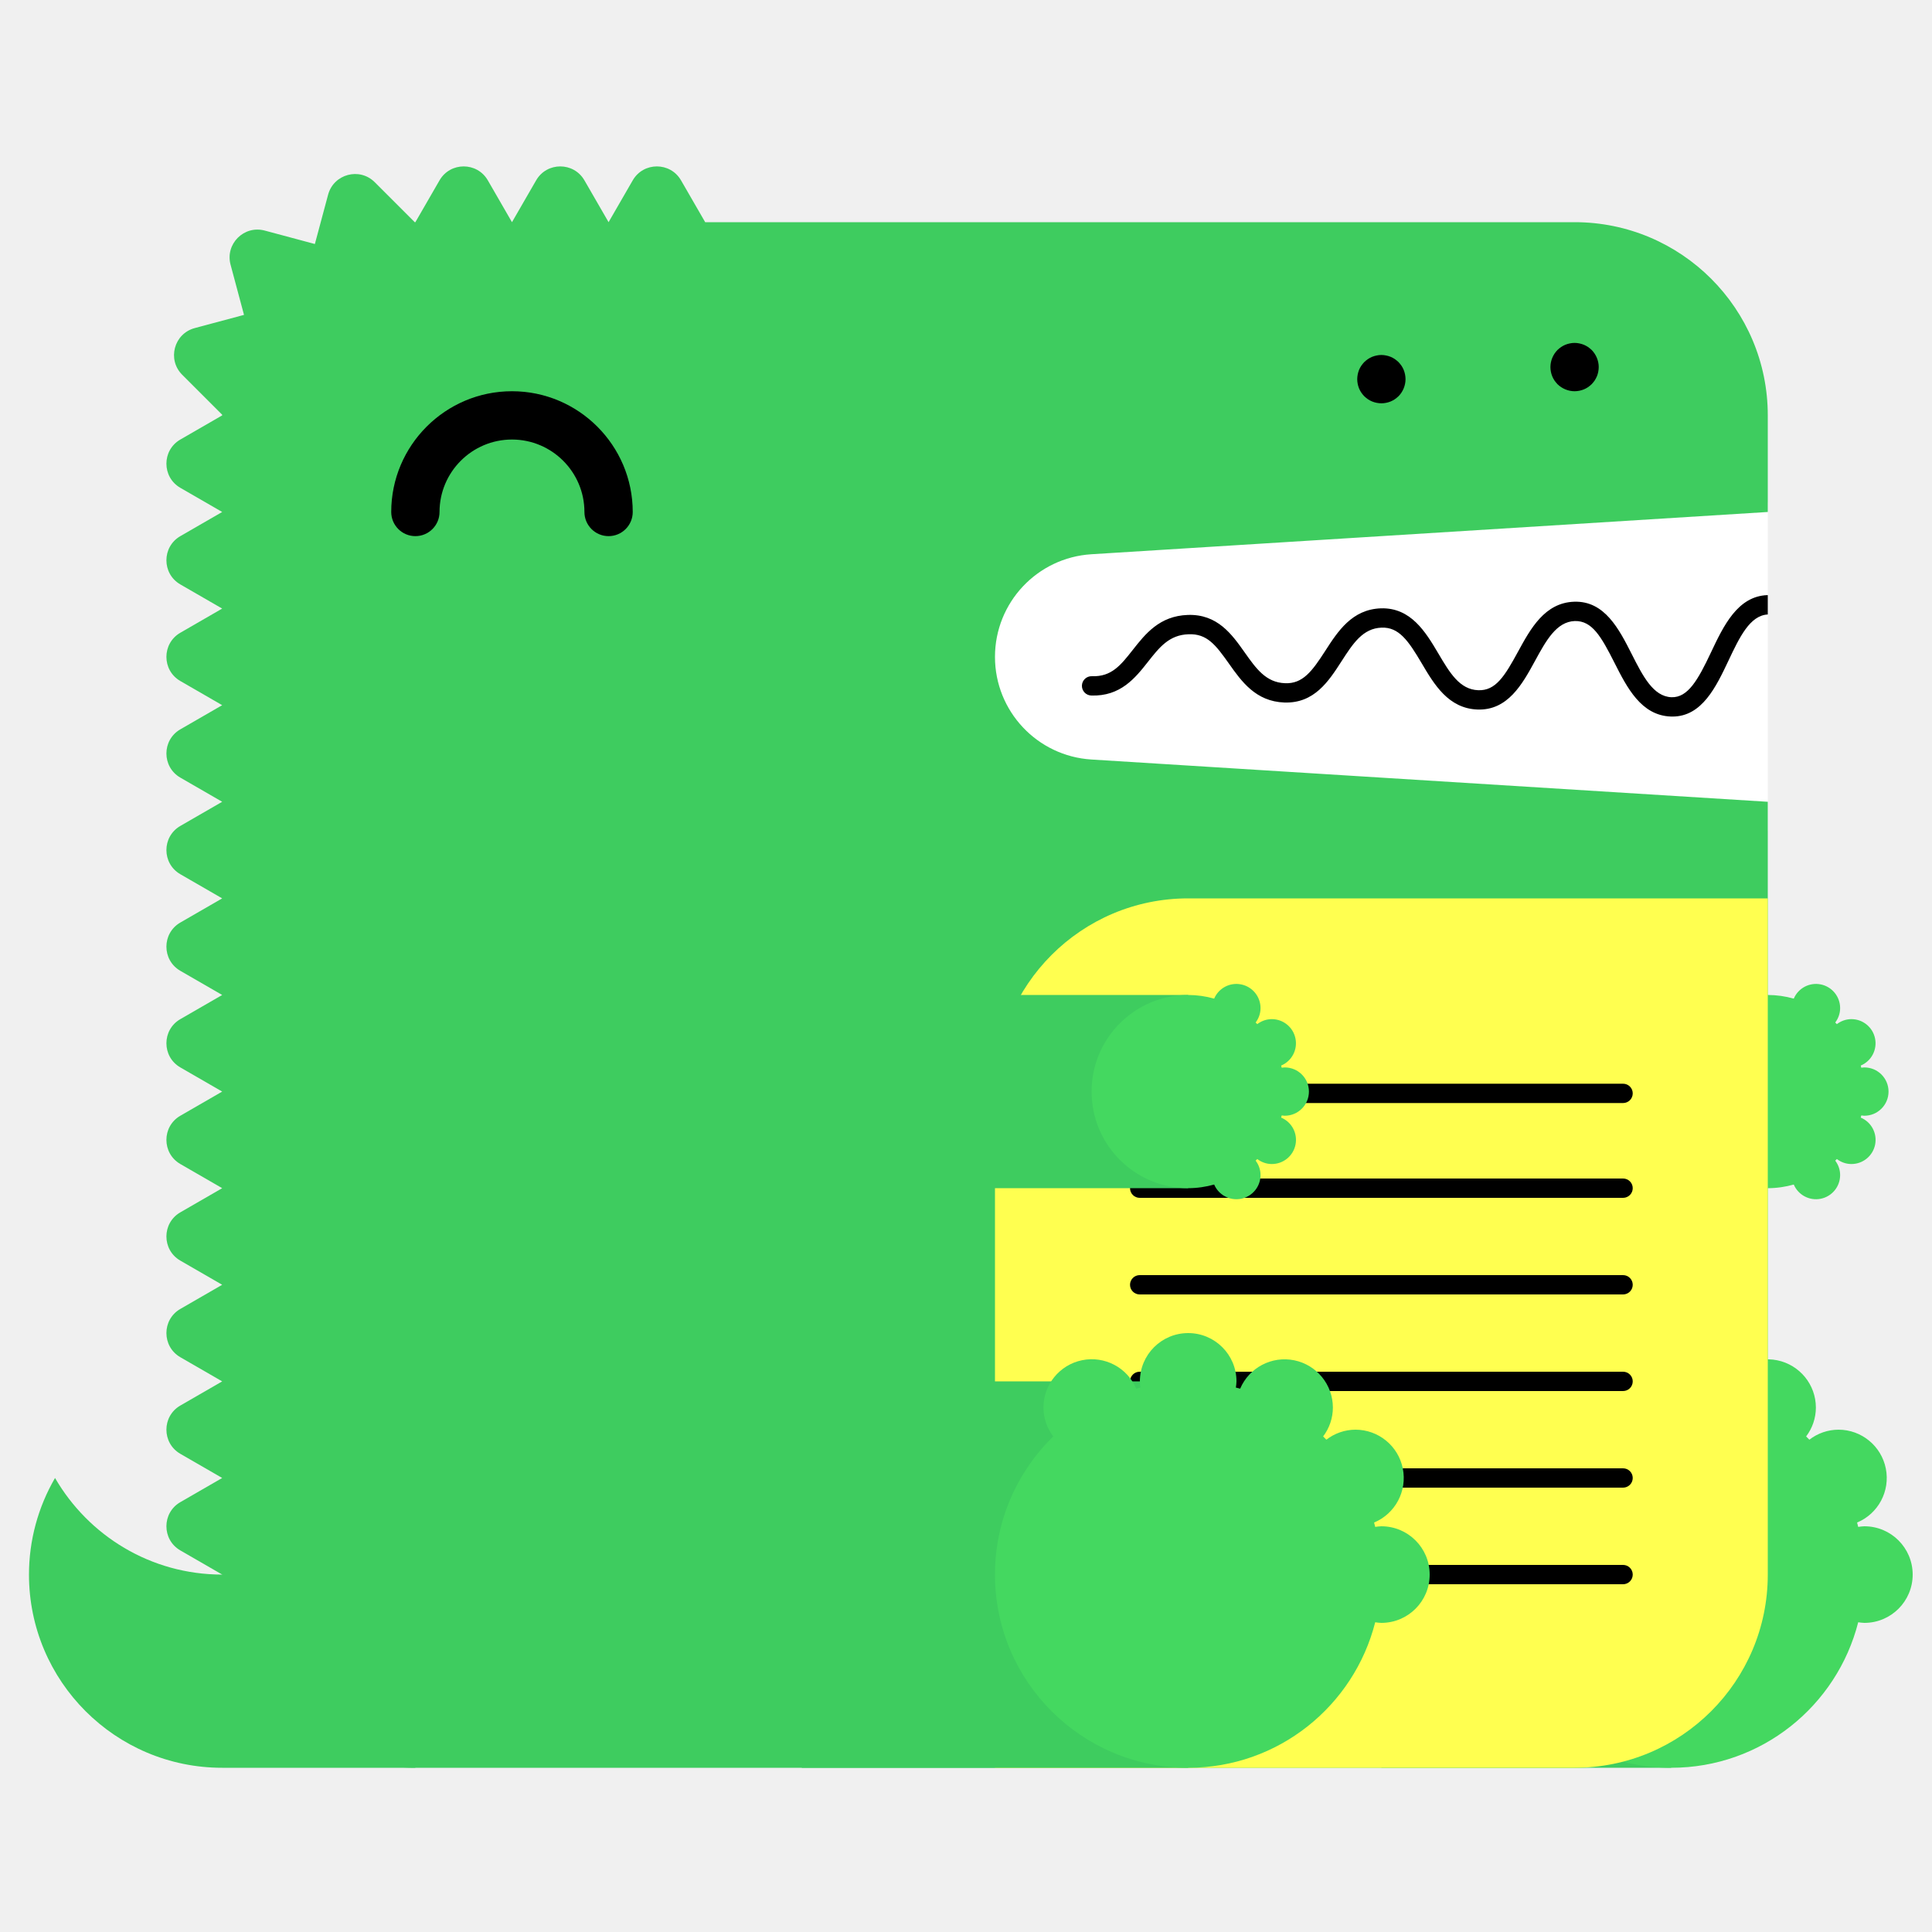
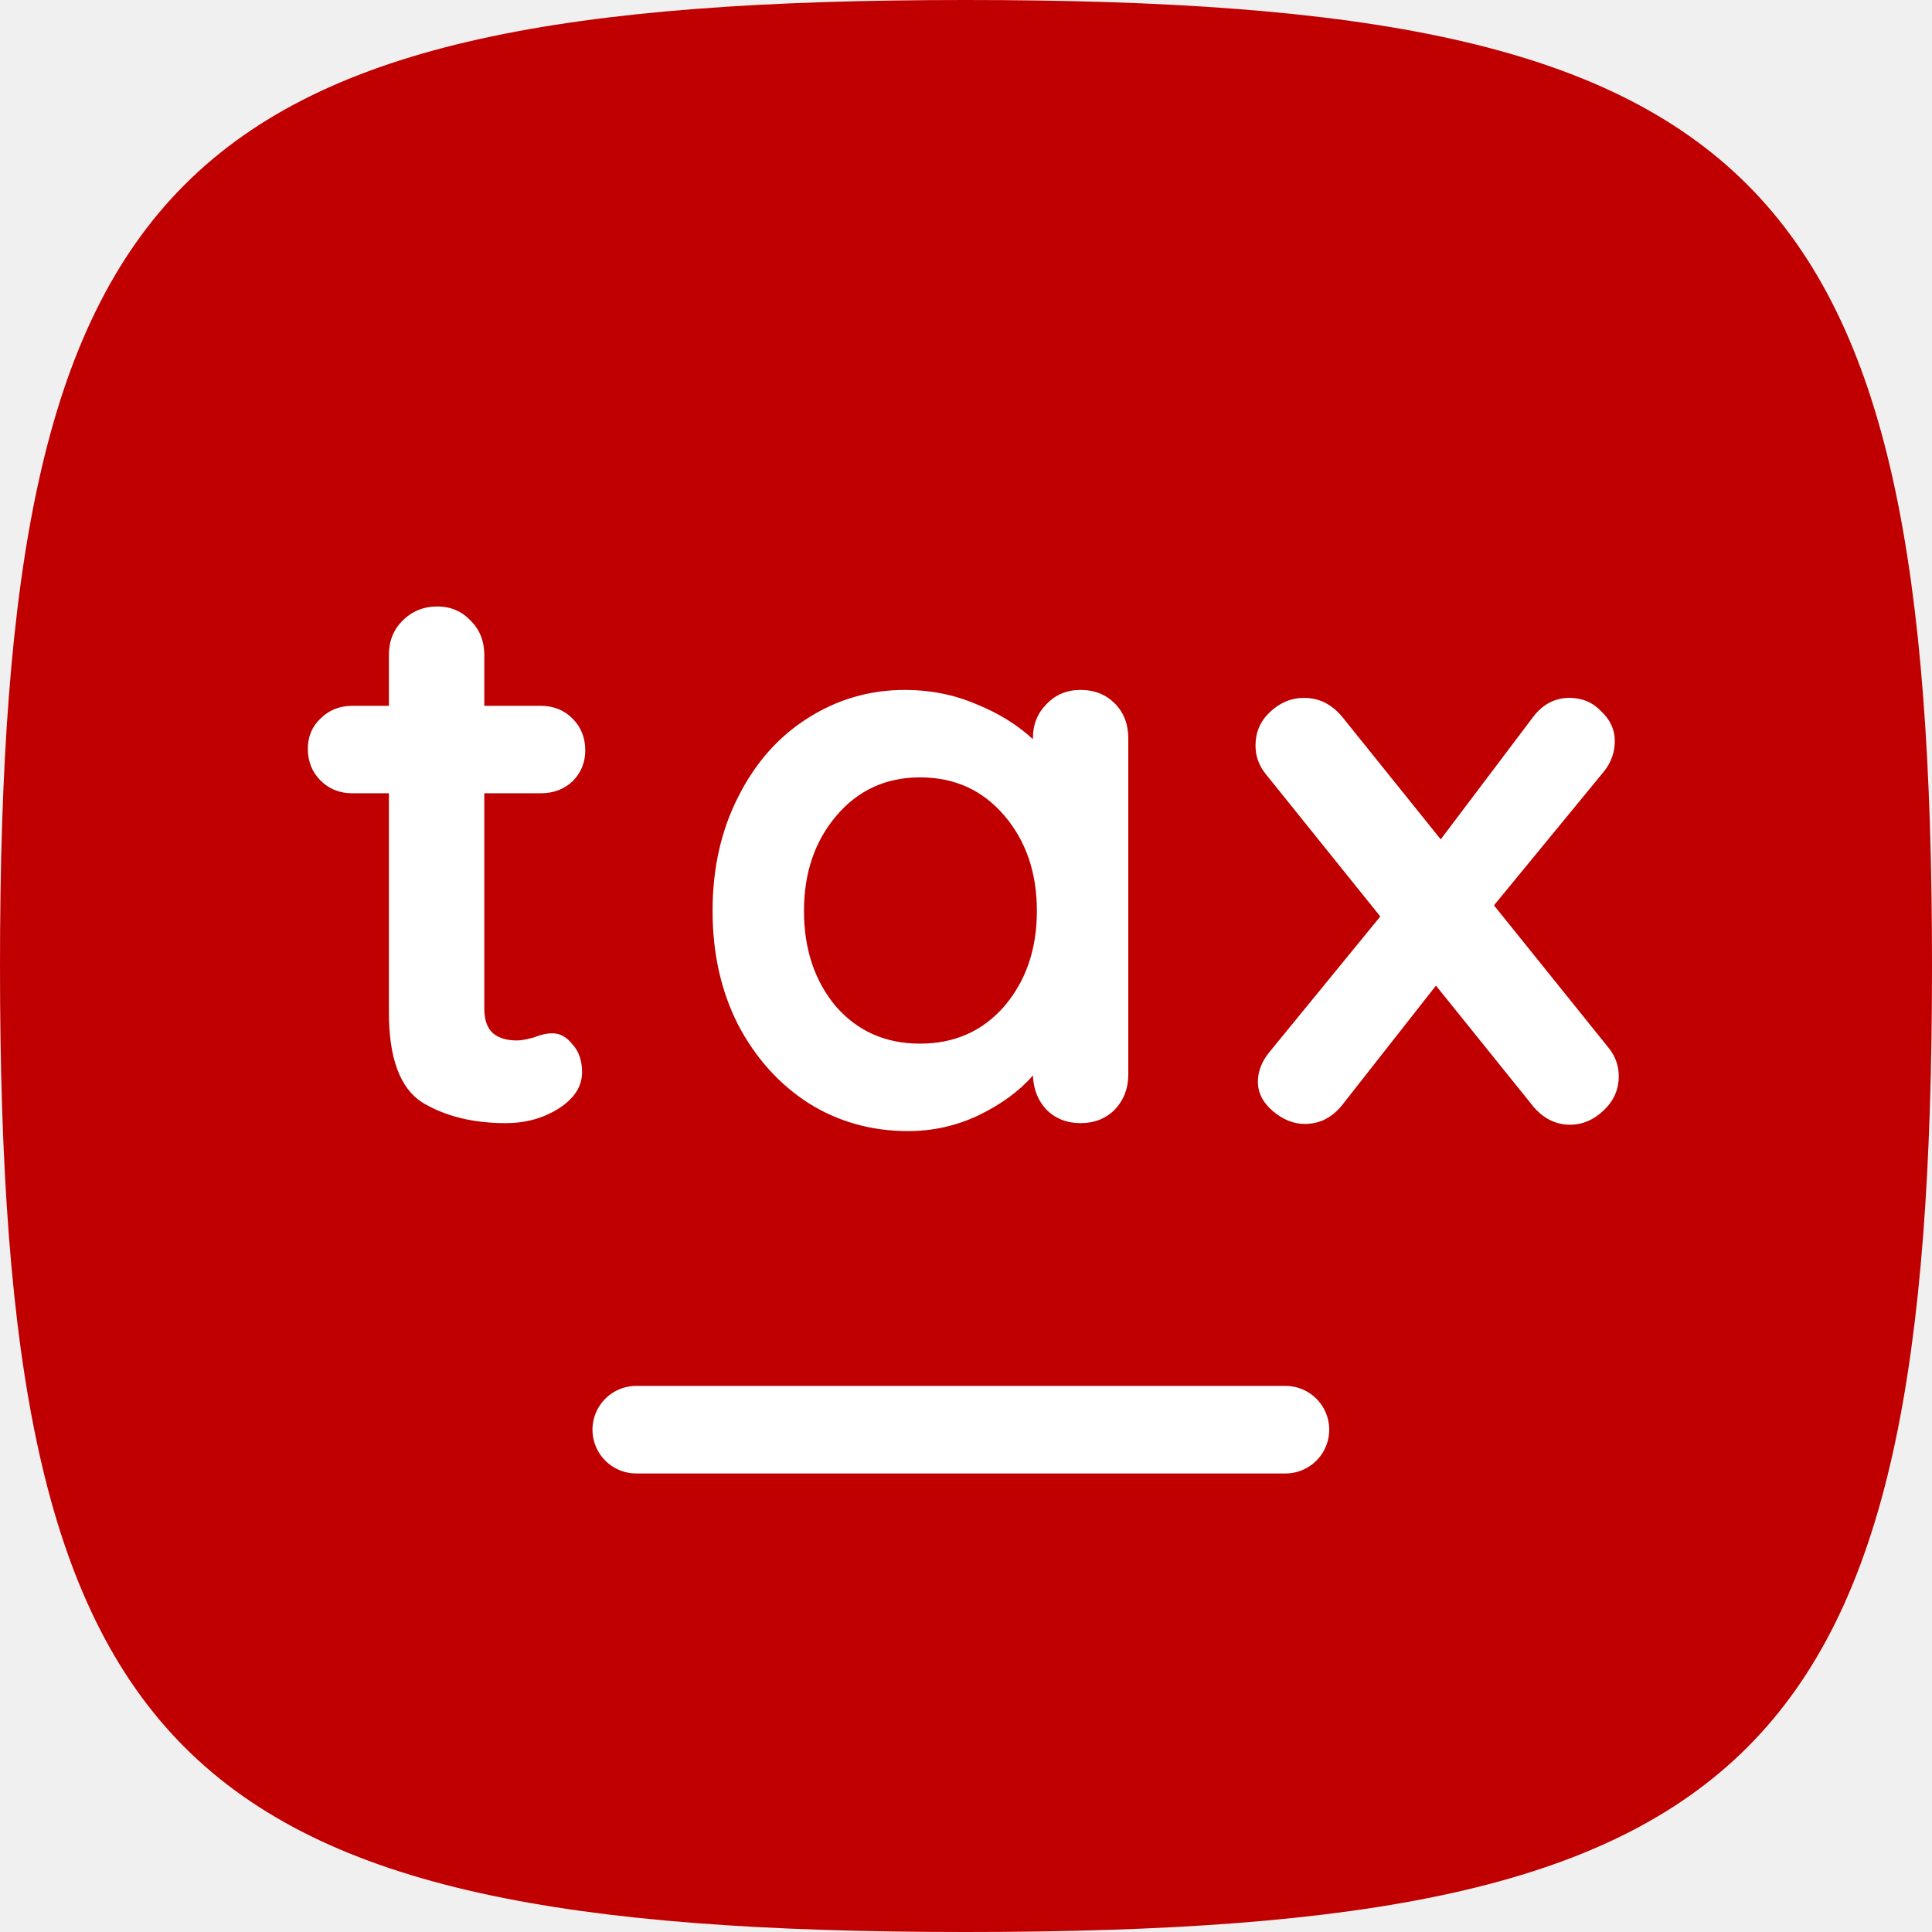
- <svg xmlns="http://www.w3.org/2000/svg" width="200" height="200" viewBox="0 0 200 200">
-   <g fill="none" fill-rule="evenodd">
-     <path fill="#FFF" d="M99 52h84v34H99z" />
-     <path d="M23 163c-7.398 0-13.843-4.027-17.303-10A19.886 19.886 0 0 0 3 163c0 11.046 8.954 20 20 20h20v-20H23z" fill="#3ECC5F" />
-     <path d="M112.98 57.376L183 53V43c0-11.046-8.954-20-20-20H73l-2.5-4.33c-1.112-1.925-3.889-1.925-5 0L63 23l-2.5-4.33c-1.111-1.925-3.889-1.925-5 0L53 23l-2.5-4.33c-1.111-1.925-3.889-1.925-5 0L43 23c-.022 0-.042.003-.065.003l-4.142-4.141c-1.57-1.571-4.252-.853-4.828 1.294l-1.369 5.104-5.192-1.392c-2.148-.575-4.111 1.389-3.535 3.536l1.39 5.193-5.102 1.367c-2.148.576-2.867 3.259-1.296 4.83l4.142 4.142c0 .021-.003.042-.003.064l-4.33 2.5c-1.925 1.111-1.925 3.889 0 5L23 53l-4.33 2.5c-1.925 1.111-1.925 3.889 0 5L23 63l-4.33 2.5c-1.925 1.111-1.925 3.889 0 5L23 73l-4.33 2.5c-1.925 1.111-1.925 3.889 0 5L23 83l-4.33 2.5c-1.925 1.111-1.925 3.889 0 5L23 93l-4.33 2.5c-1.925 1.111-1.925 3.889 0 5L23 103l-4.33 2.5c-1.925 1.111-1.925 3.889 0 5L23 113l-4.33 2.5c-1.925 1.111-1.925 3.889 0 5L23 123l-4.33 2.5c-1.925 1.111-1.925 3.889 0 5L23 133l-4.33 2.5c-1.925 1.111-1.925 3.889 0 5L23 143l-4.33 2.5c-1.925 1.111-1.925 3.889 0 5L23 153l-4.33 2.5c-1.925 1.111-1.925 3.889 0 5L23 163c0 11.046 8.954 20 20 20h120c11.046 0 20-8.954 20-20V83l-70.02-4.376A10.645 10.645 0 0 1 103 68c0-5.621 4.37-10.273 9.98-10.624" fill="#3ECC5F" />
-     <path fill="#3ECC5F" d="M143 183h30v-40h-30z" />
-     <path d="M193 158c-.219 0-.428.037-.639.064-.038-.15-.074-.301-.116-.451A5 5 0 0 0 190.32 148a4.96 4.96 0 0 0-3.016 1.036 26.531 26.531 0 0 0-.335-.336 4.955 4.955 0 0 0 1.011-2.987 5 5 0 0 0-9.599-1.959c-.148-.042-.297-.077-.445-.115.027-.211.064-.42.064-.639a5 5 0 0 0-5-5 5 5 0 0 0-5 5c0 .219.037.428.064.639-.148.038-.297.073-.445.115a4.998 4.998 0 0 0-9.599 1.959c0 1.125.384 2.151 1.011 2.987-3.717 3.632-6.031 8.693-6.031 14.3 0 11.046 8.954 20 20 20 9.339 0 17.16-6.41 19.361-15.064.211.027.42.064.639.064a5 5 0 0 0 5-5 5 5 0 0 0-5-5" fill="#44D860" />
-     <path fill="#3ECC5F" d="M153 123h30v-20h-30z" />
-     <path d="M193 115.5a2.5 2.5 0 1 0 0-5c-.109 0-.214.019-.319.032-.02-.075-.037-.15-.058-.225a2.501 2.501 0 0 0-.963-4.807c-.569 0-1.088.197-1.508.518a6.653 6.653 0 0 0-.168-.168c.314-.417.506-.931.506-1.494a2.5 2.5 0 0 0-4.8-.979A9.987 9.987 0 0 0 183 103c-5.522 0-10 4.478-10 10s4.478 10 10 10c.934 0 1.833-.138 2.69-.377a2.5 2.5 0 0 0 4.8-.979c0-.563-.192-1.077-.506-1.494.057-.055.113-.111.168-.168.42.321.939.518 1.508.518a2.5 2.5 0 0 0 .963-4.807c.021-.074.038-.15.058-.225.105.013.21.032.319.032" fill="#44D860" />
-     <path d="M63 55.5a2.5 2.5 0 0 1-2.5-2.5c0-4.136-3.364-7.5-7.5-7.5s-7.5 3.364-7.5 7.5a2.5 2.5 0 1 1-5 0c0-6.893 5.607-12.5 12.5-12.5S65.5 46.107 65.5 53a2.5 2.5 0 0 1-2.5 2.5" fill="#000" />
-     <path d="M103 183h60c11.046 0 20-8.954 20-20V93h-60c-11.046 0-20 8.954-20 20v70z" fill="#FFFF50" />
-     <path d="M168.02 124h-50.04a1 1 0 1 1 0-2h50.04a1 1 0 1 1 0 2m0 20h-50.04a1 1 0 1 1 0-2h50.04a1 1 0 1 1 0 2m0 20h-50.04a1 1 0 1 1 0-2h50.04a1 1 0 1 1 0 2m0-49.814h-50.04a1 1 0 1 1 0-2h50.04a1 1 0 1 1 0 2m0 19.814h-50.04a1 1 0 1 1 0-2h50.04a1 1 0 1 1 0 2m0 20h-50.04a1 1 0 1 1 0-2h50.04a1 1 0 1 1 0 2M183 61.611c-.012 0-.022-.006-.034-.005-3.09.105-4.552 3.196-5.842 5.923-1.346 2.85-2.387 4.703-4.093 4.647-1.889-.068-2.969-2.202-4.113-4.46-1.314-2.594-2.814-5.536-5.963-5.426-3.046.104-4.513 2.794-5.807 5.167-1.377 2.528-2.314 4.065-4.121 3.994-1.927-.07-2.951-1.805-4.136-3.813-1.321-2.236-2.848-4.75-5.936-4.664-2.994.103-4.465 2.385-5.763 4.4-1.373 2.13-2.335 3.428-4.165 3.351-1.973-.07-2.992-1.51-4.171-3.177-1.324-1.873-2.816-3.993-5.895-3.89-2.928.1-4.399 1.97-5.696 3.618-1.232 1.564-2.194 2.802-4.229 2.724a1 1 0 0 0-.072 2c3.017.101 4.545-1.8 5.872-3.487 1.177-1.496 2.193-2.787 4.193-2.855 1.926-.082 2.829 1.115 4.195 3.045 1.297 1.834 2.769 3.914 5.731 4.021 3.103.104 4.596-2.215 5.918-4.267 1.182-1.834 2.202-3.417 4.15-3.484 1.793-.067 2.769 1.35 4.145 3.681 1.297 2.197 2.766 4.686 5.787 4.796 3.125.108 4.634-2.62 5.949-5.035 1.139-2.088 2.214-4.06 4.119-4.126 1.793-.042 2.728 1.595 4.111 4.33 1.292 2.553 2.757 5.445 5.825 5.556l.169.003c3.064 0 4.518-3.075 5.805-5.794 1.139-2.41 2.217-4.68 4.067-4.773v-2z" fill="#000" />
-     <path fill="#3ECC5F" d="M83 183h40v-40H83z" />
-     <path d="M143 158c-.219 0-.428.037-.639.064-.038-.15-.074-.301-.116-.451A5 5 0 0 0 140.32 148a4.96 4.96 0 0 0-3.016 1.036 26.531 26.531 0 0 0-.335-.336 4.955 4.955 0 0 0 1.011-2.987 5 5 0 0 0-9.599-1.959c-.148-.042-.297-.077-.445-.115.027-.211.064-.42.064-.639a5 5 0 0 0-5-5 5 5 0 0 0-5 5c0 .219.037.428.064.639-.148.038-.297.073-.445.115a4.998 4.998 0 0 0-9.599 1.959c0 1.125.384 2.151 1.011 2.987-3.717 3.632-6.031 8.693-6.031 14.3 0 11.046 8.954 20 20 20 9.339 0 17.16-6.41 19.361-15.064.211.027.42.064.639.064a5 5 0 0 0 5-5 5 5 0 0 0-5-5" fill="#44D860" />
-     <path fill="#3ECC5F" d="M83 123h40v-20H83z" />
-     <path d="M133 115.5a2.5 2.5 0 1 0 0-5c-.109 0-.214.019-.319.032-.02-.075-.037-.15-.058-.225a2.501 2.501 0 0 0-.963-4.807c-.569 0-1.088.197-1.508.518a6.653 6.653 0 0 0-.168-.168c.314-.417.506-.931.506-1.494a2.5 2.5 0 0 0-4.8-.979A9.987 9.987 0 0 0 123 103c-5.522 0-10 4.478-10 10s4.478 10 10 10c.934 0 1.833-.138 2.69-.377a2.5 2.5 0 0 0 4.8-.979c0-.563-.192-1.077-.506-1.494.057-.055.113-.111.168-.168.42.321.939.518 1.508.518a2.5 2.5 0 0 0 .963-4.807c.021-.074.038-.15.058-.225.105.013.21.032.319.032" fill="#44D860" />
-     <path d="M143 41.75c-.16 0-.33-.02-.49-.05a2.52 2.52 0 0 1-.47-.14c-.15-.06-.29-.14-.431-.23-.13-.09-.259-.2-.38-.31-.109-.12-.219-.24-.309-.38s-.17-.28-.231-.43a2.619 2.619 0 0 1-.189-.96c0-.16.02-.33.05-.49.03-.16.08-.31.139-.47.061-.15.141-.29.231-.43.09-.13.2-.26.309-.38.121-.11.25-.22.38-.31.141-.09.281-.17.431-.23.149-.06.31-.11.47-.14.32-.07.65-.07.98 0 .159.03.32.08.47.14.149.06.29.14.43.23.13.09.259.2.38.31.11.12.22.25.31.38.09.14.17.28.23.43.06.16.11.31.14.47.029.16.05.33.05.49 0 .66-.271 1.31-.73 1.77-.121.11-.25.22-.38.31-.14.09-.281.17-.43.23a2.565 2.565 0 0 1-.96.19m20-1.25c-.66 0-1.3-.27-1.771-.73a3.802 3.802 0 0 1-.309-.38c-.09-.14-.17-.28-.231-.43a2.619 2.619 0 0 1-.189-.96c0-.66.27-1.3.729-1.77.121-.11.25-.22.38-.31.141-.09.281-.17.431-.23.149-.06.31-.11.47-.14.32-.07.66-.07.98 0 .159.03.32.08.47.14.149.06.29.14.43.23.13.09.259.2.38.31.459.47.73 1.11.73 1.77 0 .16-.021.33-.05.49-.03.16-.08.32-.14.47-.07.15-.14.29-.23.43-.09.13-.2.26-.31.38-.121.11-.25.22-.38.31-.14.09-.281.17-.43.23a2.565 2.565 0 0 1-.96.19" fill="#000" />
-   </g>
+ <svg xmlns="http://www.w3.org/2000/svg" width="375" height="375" viewBox="0 0 375 375" fill="none">
+   <path d="M0 187.5C0 33.094 33.094 0 187.5 0C341.906 0 375 33.094 375 187.5C375 341.906 341.906 375 187.5 375C33.094 375 0 341.906 0 187.5Z" fill="#C00000" />
+   <path d="M107.27 200.566C108.71 200.566 109.996 201.286 111.128 202.726C112.362 204.063 112.979 205.863 112.979 208.126C112.979 210.903 111.436 213.269 108.35 215.223C105.368 217.074 101.973 218 98.168 218C91.79 218 86.391 216.663 81.968 213.989C77.648 211.211 75.488 205.4 75.488 196.554V153.971H68.391C65.922 153.971 63.865 153.149 62.219 151.503C60.573 149.857 59.751 147.8 59.751 145.331C59.751 142.966 60.573 141.011 62.219 139.469C63.865 137.823 65.922 137 68.391 137H75.488V127.126C75.488 124.451 76.362 122.24 78.111 120.491C79.962 118.64 82.225 117.714 84.899 117.714C87.471 117.714 89.63 118.64 91.379 120.491C93.128 122.24 94.002 124.451 94.002 127.126V137H104.956C107.425 137 109.482 137.823 111.128 139.469C112.773 141.114 113.596 143.171 113.596 145.64C113.596 148.006 112.773 150.011 111.128 151.657C109.482 153.2 107.425 153.971 104.956 153.971H94.002V195.783C94.002 197.943 94.568 199.537 95.699 200.566C96.831 201.491 98.373 201.954 100.328 201.954C101.15 201.954 102.282 201.749 103.722 201.337C104.956 200.823 106.139 200.566 107.27 200.566ZM209.744 133.914C212.418 133.914 214.63 134.789 216.378 136.537C218.127 138.286 219.001 140.549 219.001 143.326V208.589C219.001 211.263 218.127 213.526 216.378 215.377C214.63 217.126 212.418 218 209.744 218C207.07 218 204.858 217.126 203.11 215.377C201.464 213.629 200.59 211.417 200.487 208.743C197.915 211.726 194.418 214.297 189.995 216.457C185.675 218.514 181.098 219.543 176.264 219.543C169.167 219.543 162.738 217.743 156.978 214.143C151.218 210.44 146.641 205.349 143.247 198.869C139.955 192.389 138.31 185.034 138.31 176.806C138.31 168.577 139.955 161.223 143.247 154.743C146.538 148.16 151.012 143.069 156.67 139.469C162.43 135.766 168.755 133.914 175.647 133.914C180.584 133.914 185.212 134.84 189.532 136.691C193.852 138.44 197.504 140.703 200.487 143.48V143.326C200.487 140.651 201.361 138.44 203.11 136.691C204.858 134.84 207.07 133.914 209.744 133.914ZM178.578 202.571C185.264 202.571 190.715 200.154 194.932 195.32C199.15 190.383 201.258 184.211 201.258 176.806C201.258 169.4 199.15 163.229 194.932 158.291C190.715 153.354 185.264 150.886 178.578 150.886C171.995 150.886 166.595 153.354 162.378 158.291C158.161 163.229 156.052 169.4 156.052 176.806C156.052 184.211 158.11 190.383 162.224 195.32C166.441 200.154 171.892 202.571 178.578 202.571ZM312.197 203.343C313.534 204.989 314.203 206.84 314.203 208.897C314.203 211.469 313.225 213.68 311.271 215.531C309.317 217.383 307.157 218.309 304.791 218.309C301.808 218.309 299.288 216.971 297.231 214.297L278.717 191.309L260.665 214.297C259.74 215.531 258.608 216.509 257.271 217.229C256.037 217.846 254.7 218.154 253.26 218.154C251.1 218.154 249.043 217.331 247.088 215.686C245.134 214.04 244.157 212.137 244.157 209.977C244.157 207.92 244.928 205.966 246.471 204.114L267.917 177.886L245.7 150.269C244.363 148.623 243.694 146.771 243.694 144.714C243.694 142.143 244.62 139.983 246.471 138.234C248.425 136.383 250.637 135.457 253.105 135.457C256.088 135.457 258.608 136.743 260.665 139.314L279.643 162.92L297.231 139.623C299.185 136.846 301.654 135.457 304.637 135.457C307.105 135.457 309.163 136.331 310.808 138.08C312.557 139.726 313.431 141.629 313.431 143.789C313.431 146.051 312.711 148.057 311.271 149.806L289.98 175.726L312.197 203.343Z" fill="white" />
+   <line x1="123.5" y1="277.5" x2="249.5" y2="277.5" stroke="white" stroke-width="17" stroke-linecap="round" />
</svg>
